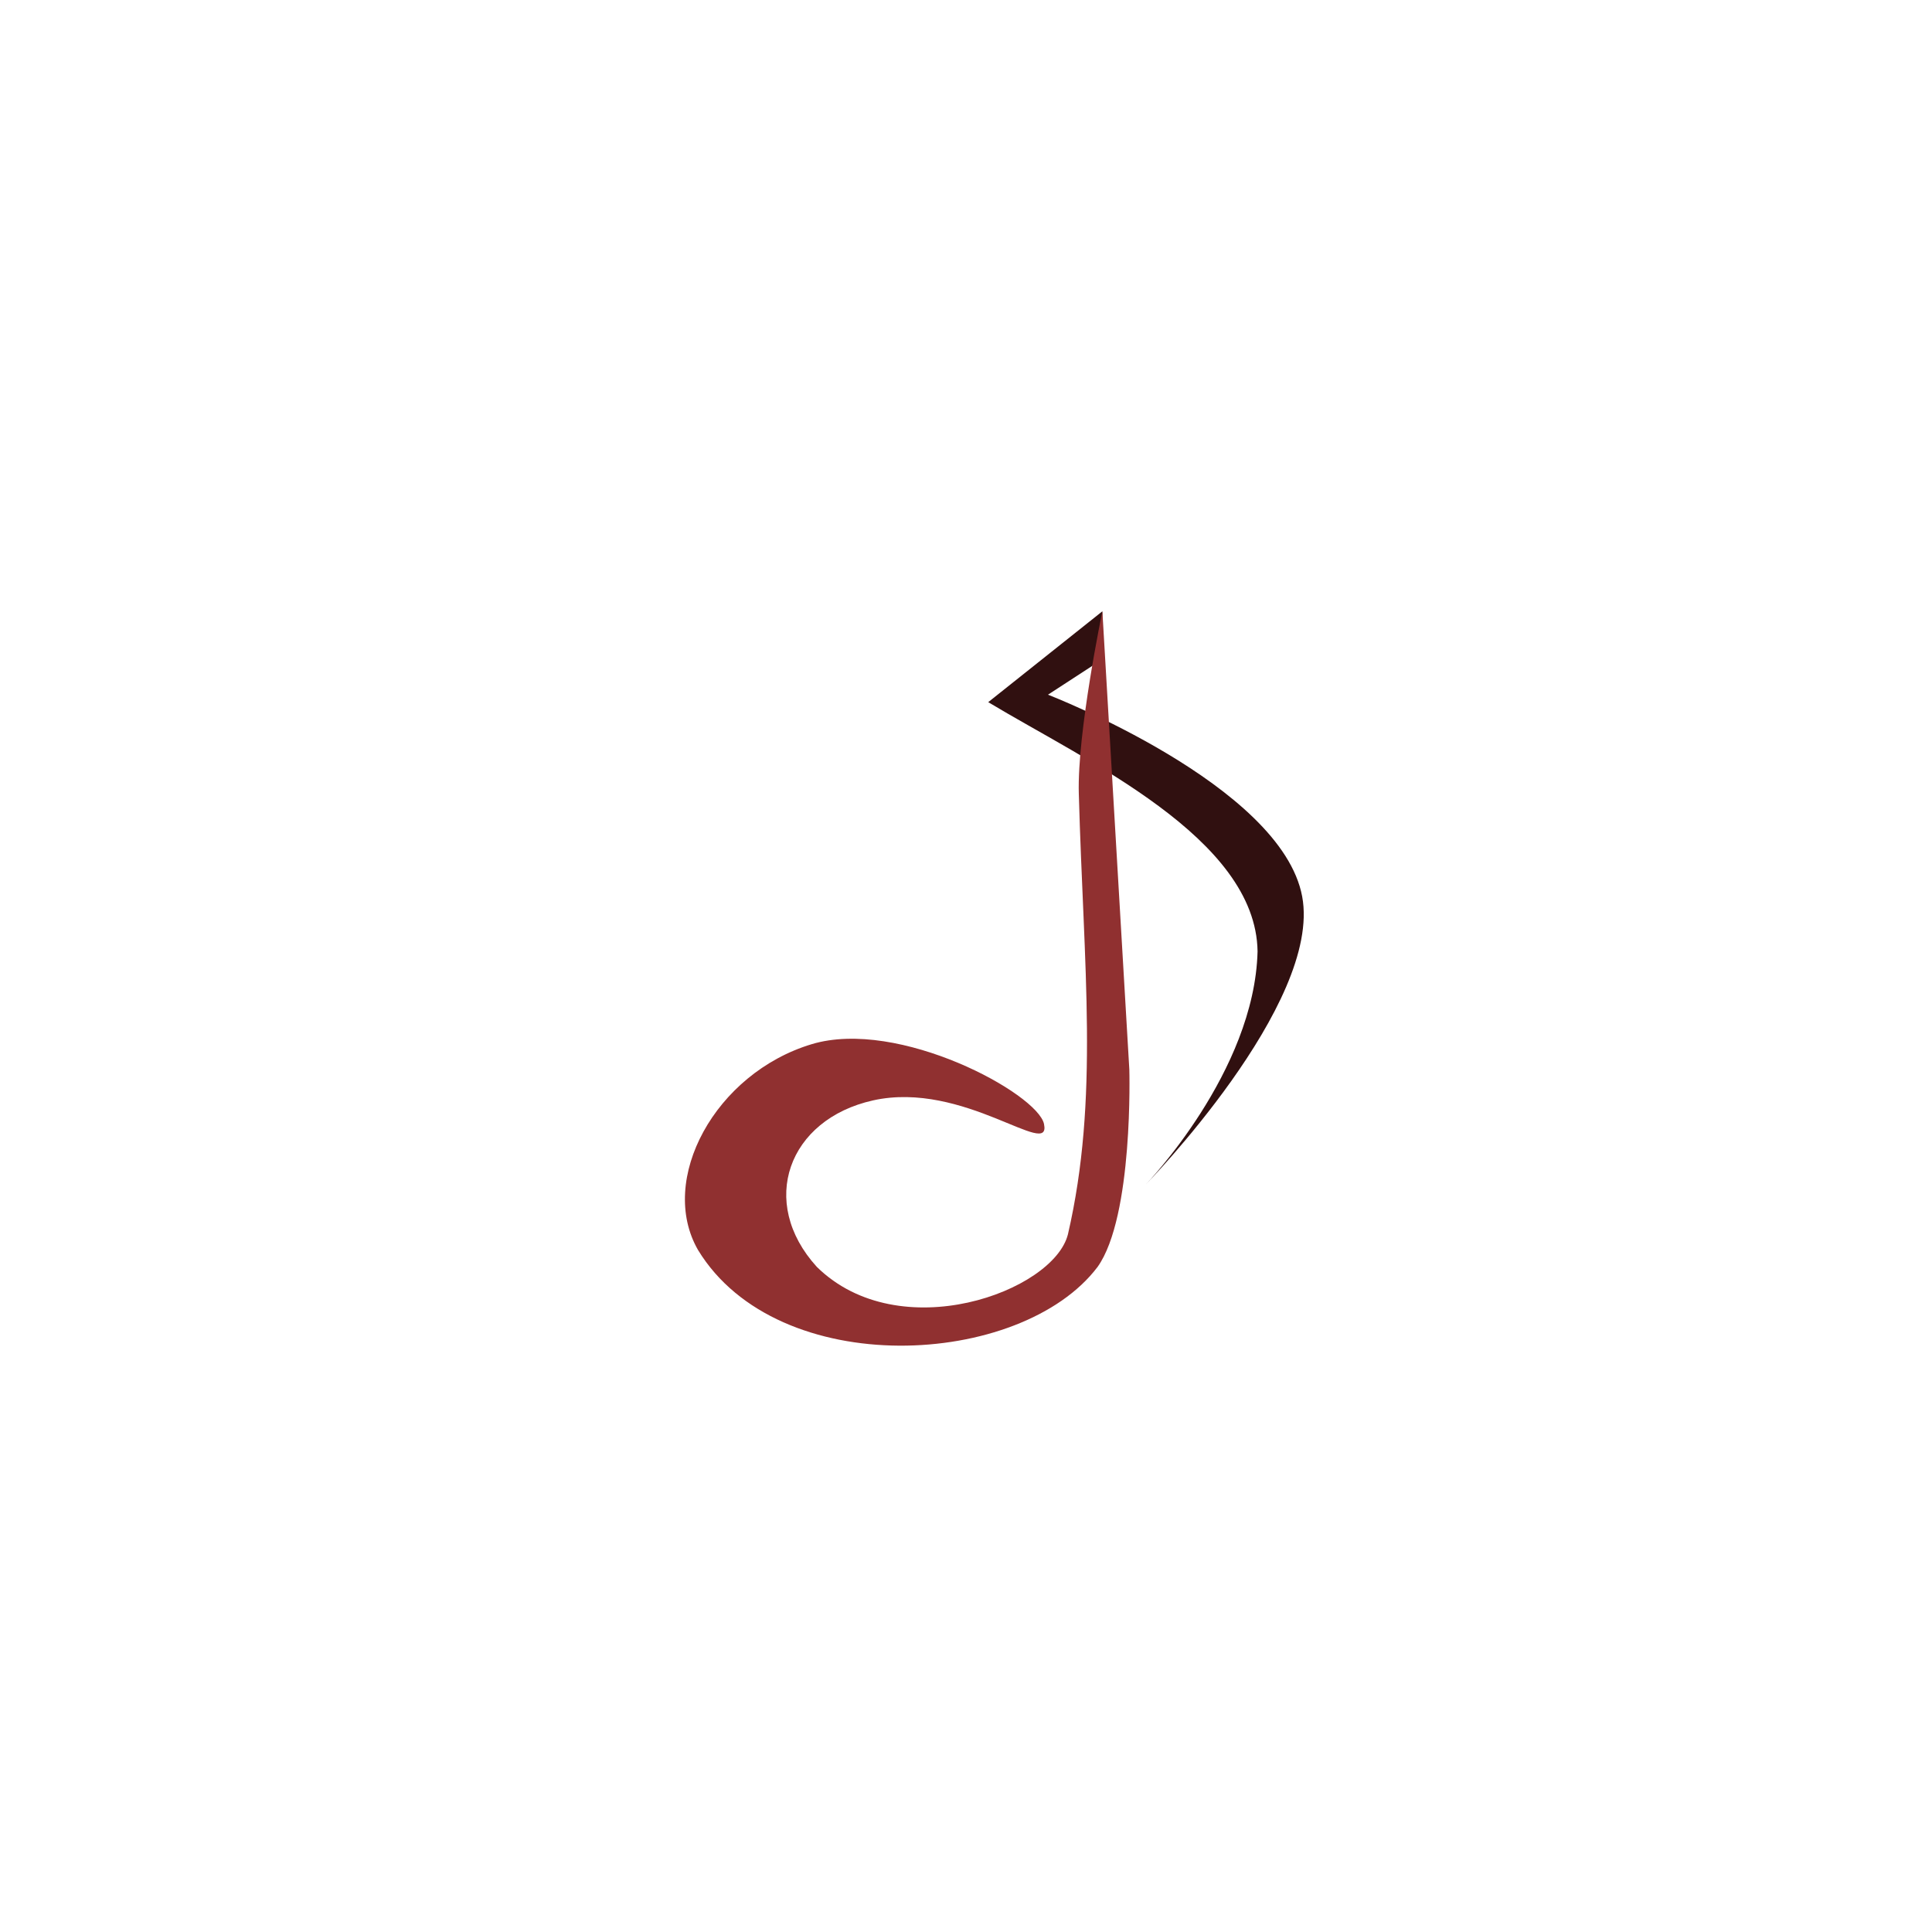
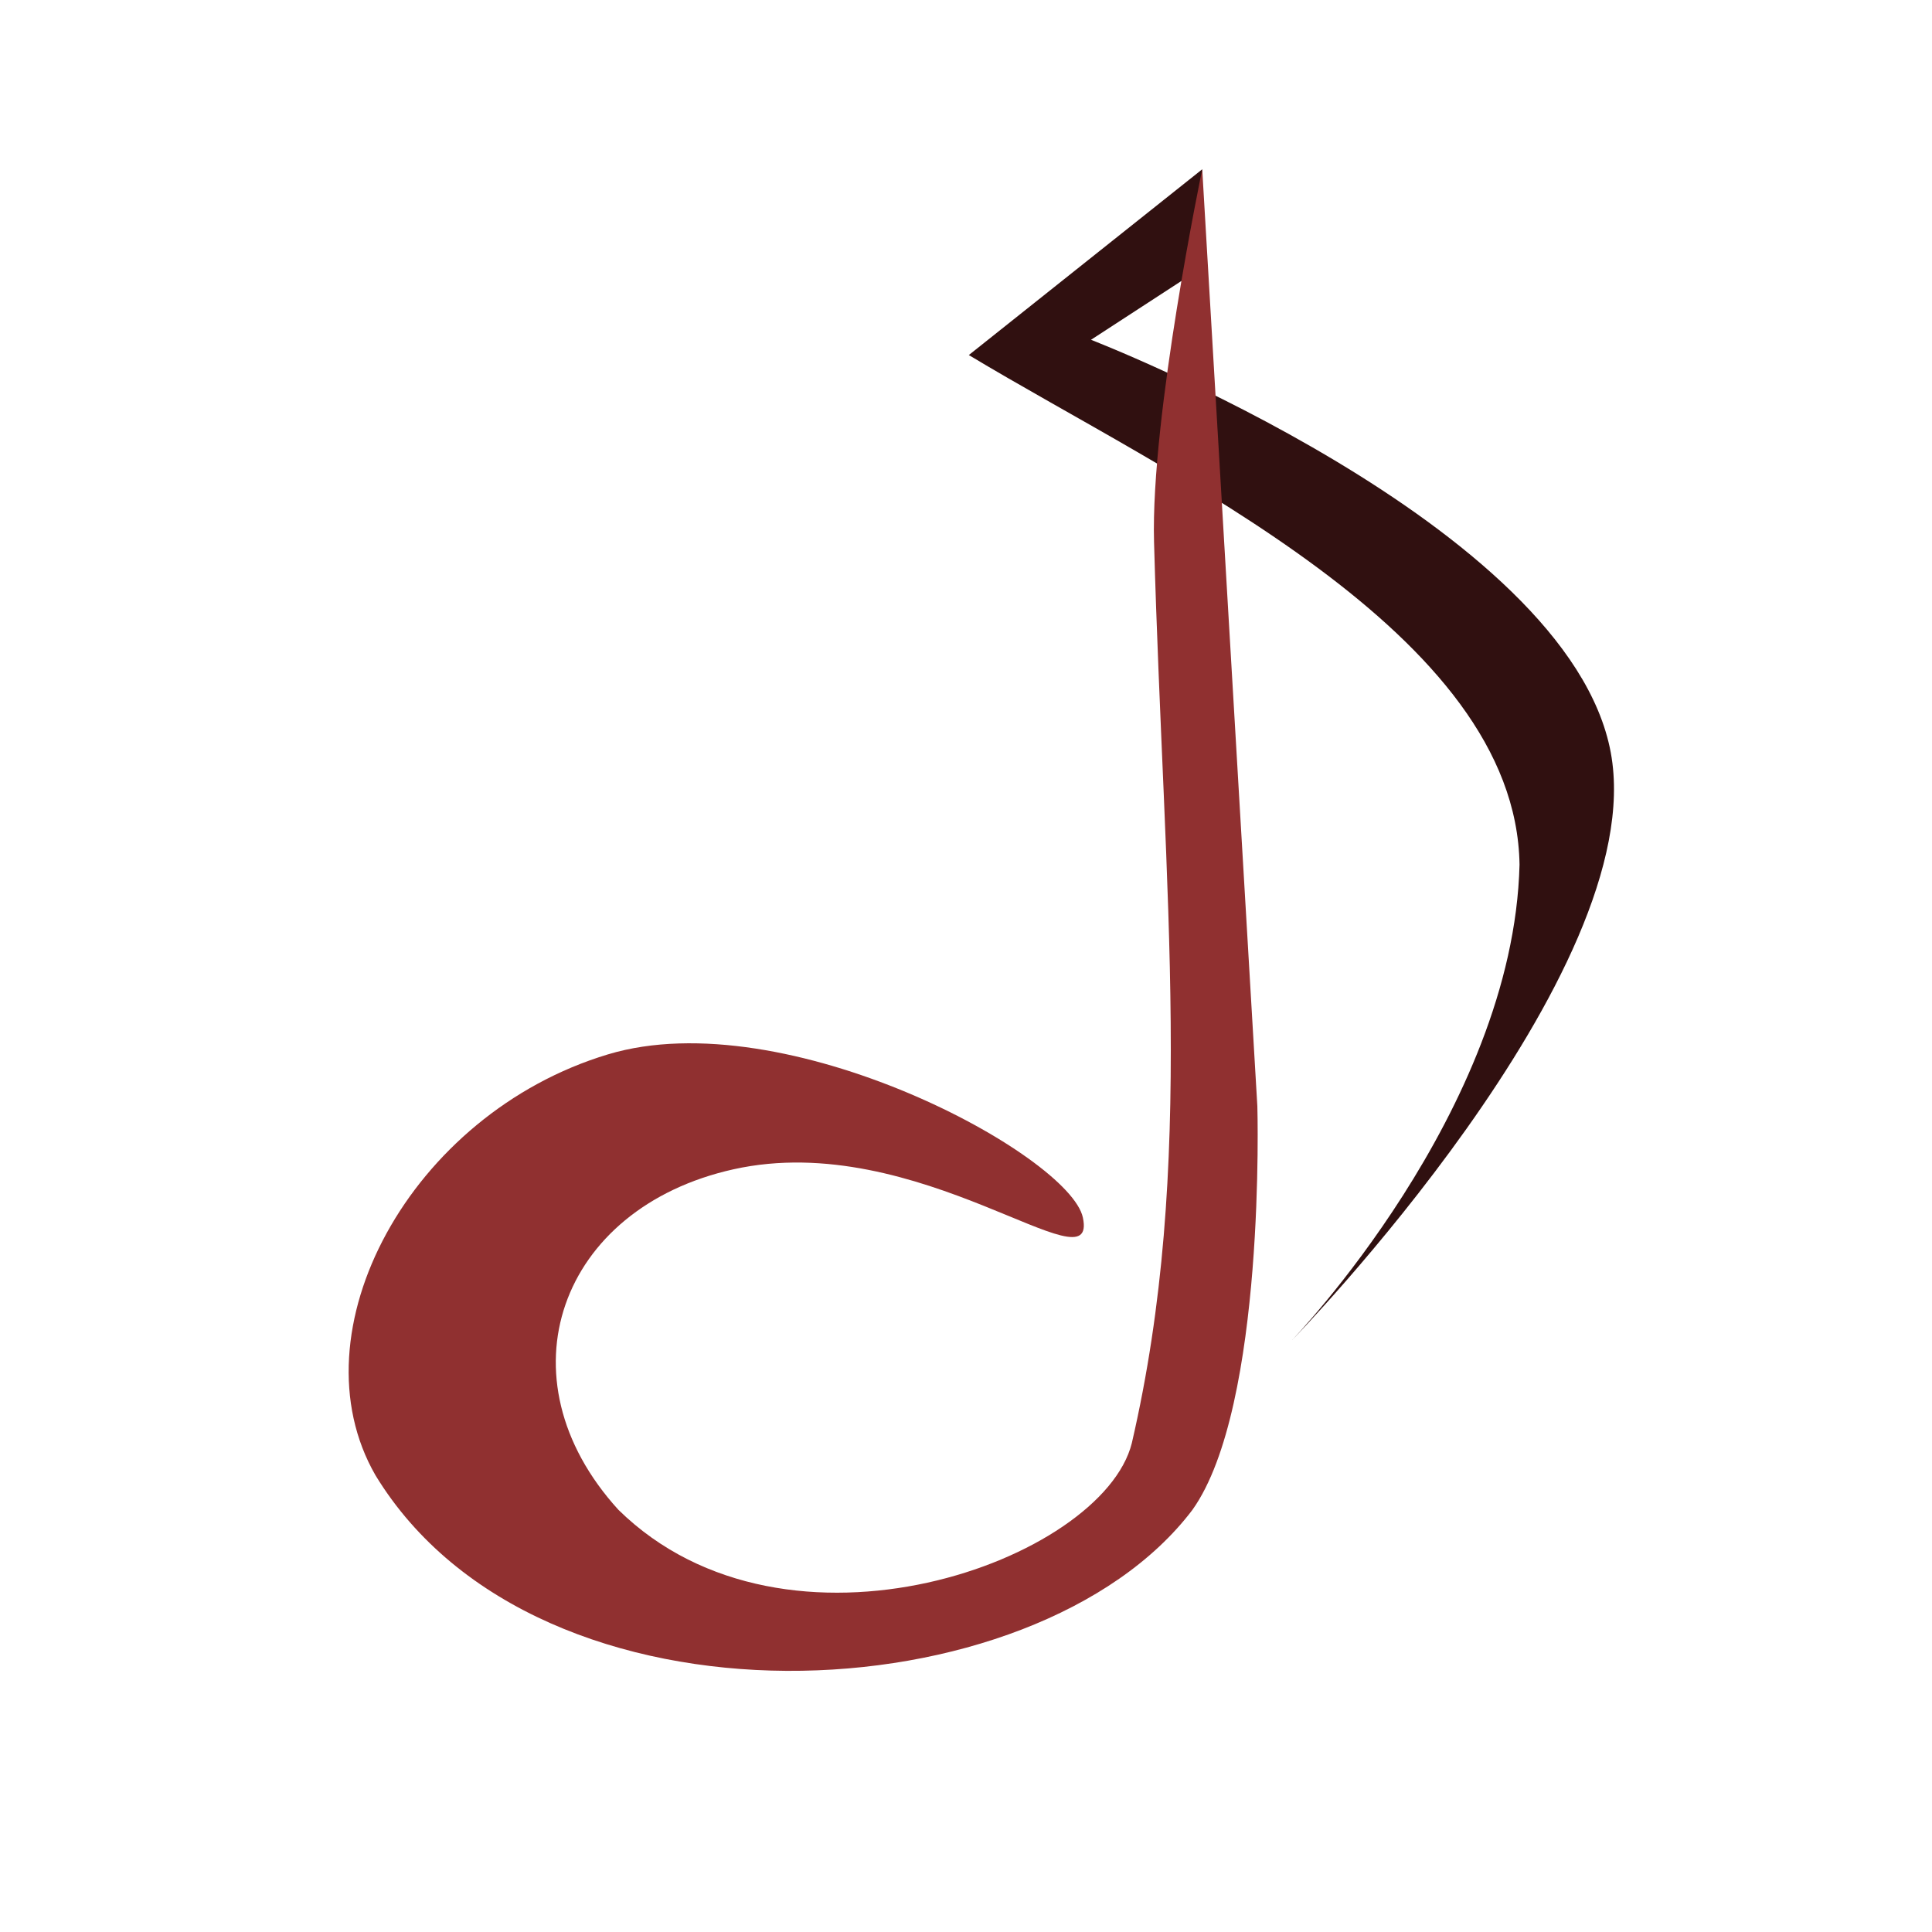
<svg xmlns="http://www.w3.org/2000/svg" id="svg8" version="1.1" viewBox="0 0 270.933 270.933" height="1024" width="1024">
  <defs id="defs2" />
  <g transform="translate(0,-26.06666)" id="layer1">
-     <path id="path4550" d="m 154.592,111.792 -16.008,12.741 c 13.682,8.242 37.534,19.023 37.77,34.952 -0.42,16.904 -15.658,32.668 -15.658,32.668 0,0 24.71,-25.307 21.916,-40.358 -2.907,-15.657 -35.648,-28.309 -35.648,-28.309 l 7.395,-4.811 z" style="fill:#301010;fill-opacity:1;stroke:none;stroke-width:0.265px;stroke-linecap:butt;stroke-linejoin:miter;stroke-opacity:1" />
-     <path id="path4548" d="m 146.406,183.688 c -0.907,-4.265 -20.371,-14.865 -32.571,-11.194 -13.548,4.077 -21.634,19.016 -15.94,28.878 11.213,18.398 45.292,16.556 56.024,2.36 5.055,-7.09 4.452,-27.684 4.452,-27.684 l -3.78,-64.256 c 0,0 -3.544,16.972 -3.306,25.56 0.679,24.453 2.874,42.795 -1.524,61.807 -2.013,8.041 -23.623,15.957 -35.214,4.568 -8.257,-9.069 -4.041,-20.691 7.889,-23.348 12.703,-2.829 25.048,8.383 23.969,3.31 z" style="fill:#903030;fill-opacity:1;stroke:none;stroke-width:0.265px;stroke-linecap:butt;stroke-linejoin:miter;stroke-opacity:1" />
+     <path id="path4550" d="m 168.595,49.806 -32.732,26.051 c 27.976,16.853 76.746,38.896 77.228,71.468 -0.858,34.564 -32.017,66.798 -32.017,66.798 0,0 50.526,-51.745 44.812,-82.52 -5.943,-32.015 -72.89,-57.885 -72.89,-57.885 l 15.12,-9.837 z" style="fill:#301010;fill-opacity:1;stroke:none;stroke-width:0.541px;stroke-linecap:butt;stroke-linejoin:miter;stroke-opacity:1" />
+     <path id="path4548" d="m 151.858,196.813 c -1.854,-8.72 -41.653,-30.395 -66.598,-22.888 -27.702,8.337 -44.235,38.883 -32.593,59.048 22.928,37.618 92.609,33.852 114.554,4.825 10.337,-14.498 9.103,-56.606 9.103,-56.606 L 168.595,49.806 c 0,0 -7.246,34.703 -6.759,52.262 1.388,49.999 5.877,87.505 -3.117,126.377 -4.116,16.441 -48.302,32.627 -72.004,9.341 -16.883,-18.544 -8.263,-42.308 16.132,-47.741 25.975,-5.785 51.215,17.141 49.01,6.768 z" style="fill:#903030;fill-opacity:1;stroke:none;stroke-width:0.541px;stroke-linecap:butt;stroke-linejoin:miter;stroke-opacity:1" />
  </g>
</svg>
